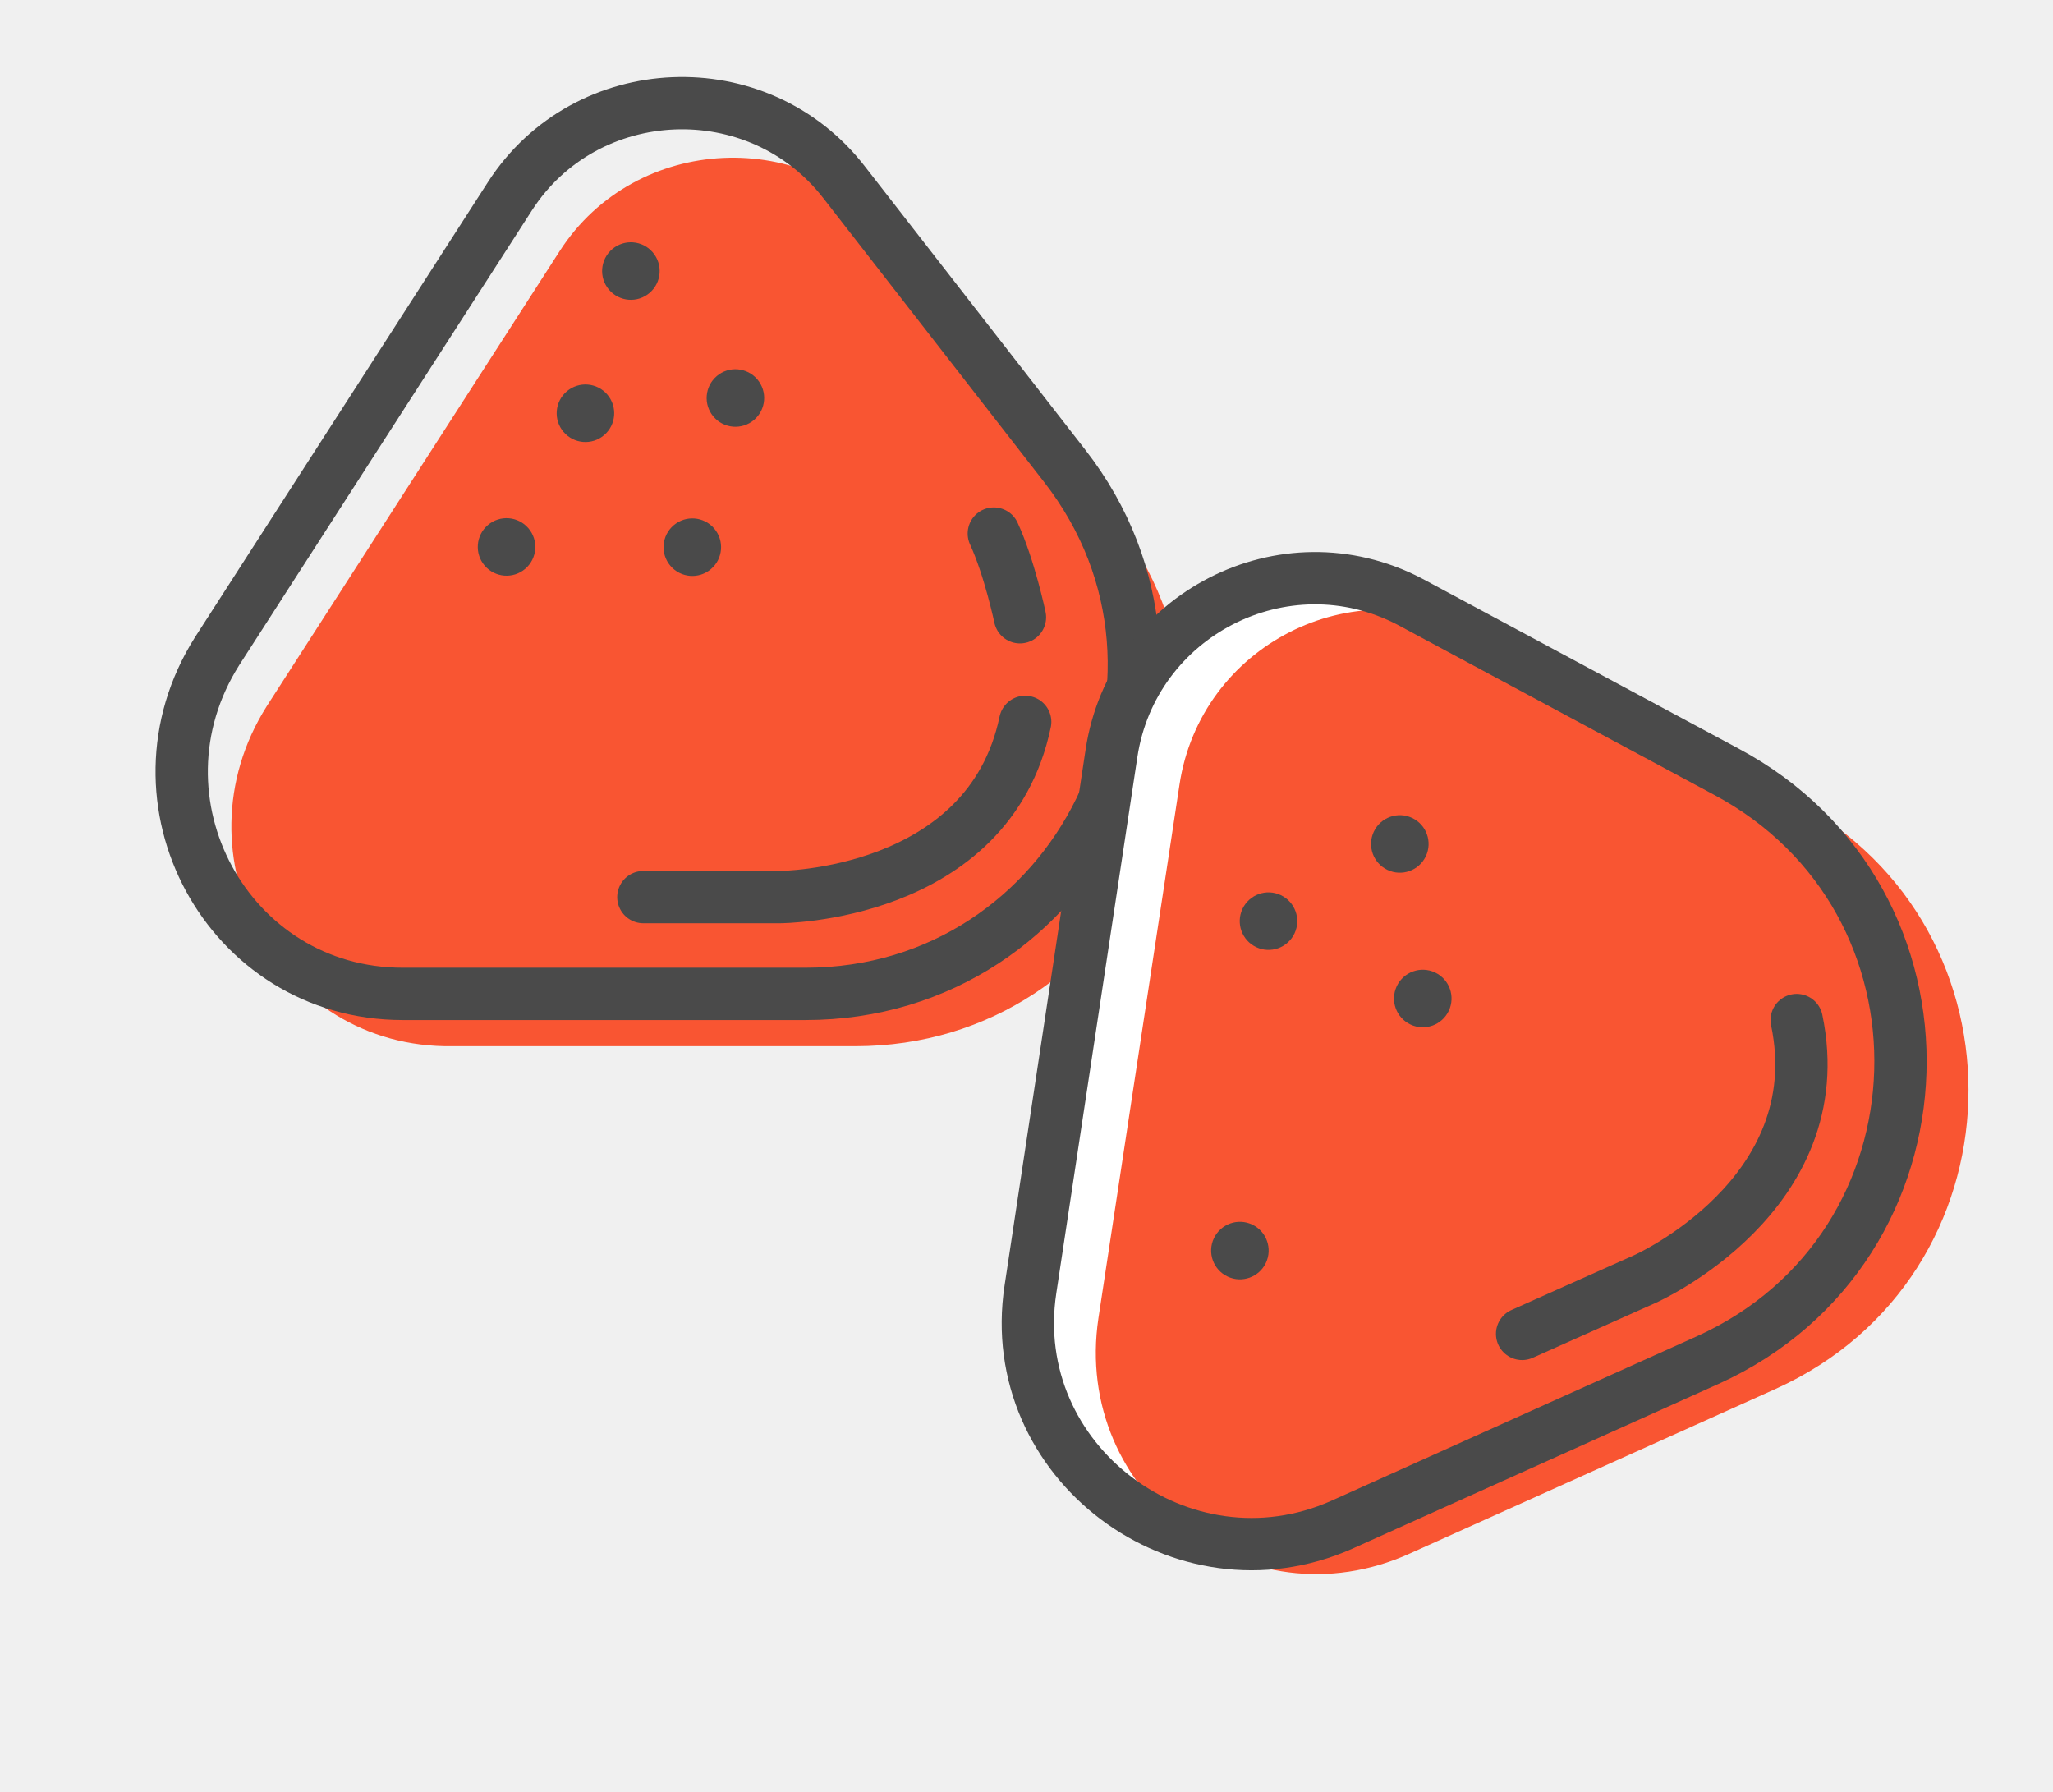
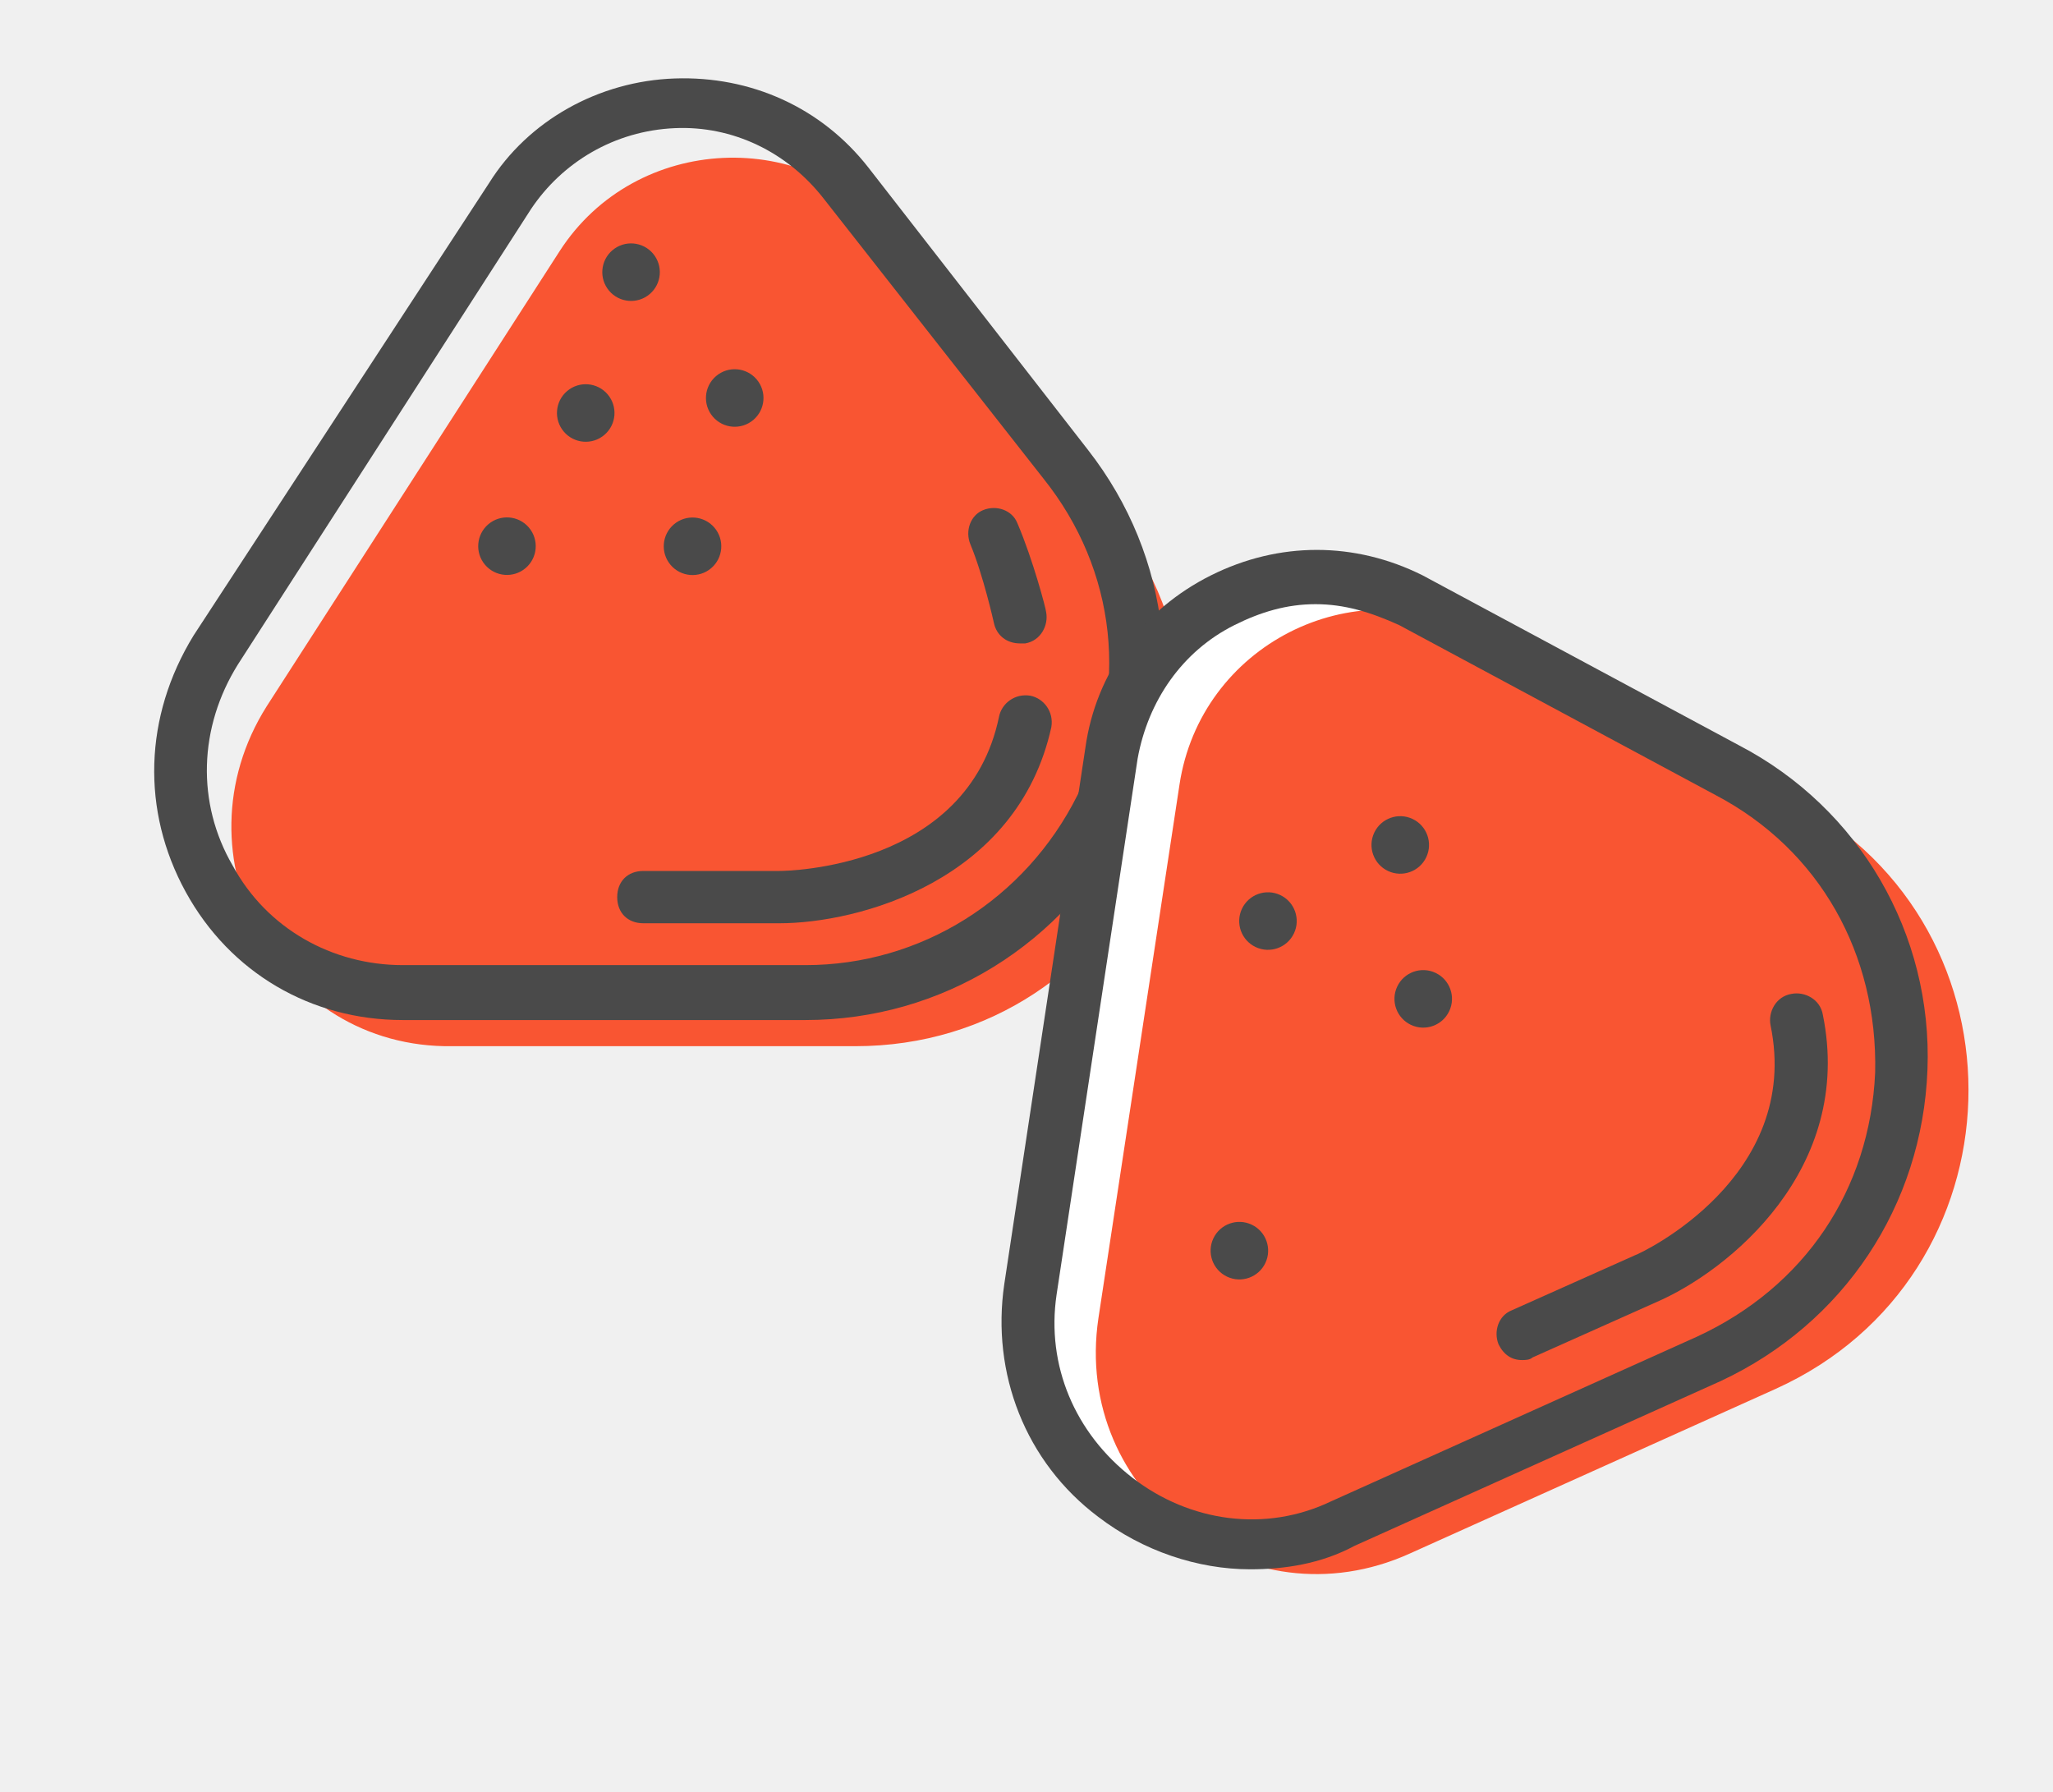
<svg xmlns="http://www.w3.org/2000/svg" version="1.1" id="Layer_1" x="0px" y="0px" width="78.5px" height="68.5px" viewBox="0 0 78.5 68.5" style="enable-background:new 0 0 78.5 68.5;" xml:space="preserve">
  <style type="text/css">
	.st0{fill:#F95532;}
	.st1{fill:#4A4A4A;}
- 	.st2{fill:none;stroke:#4A4A4A;stroke-width:2;stroke-linecap:round;stroke-linejoin:round;stroke-miterlimit:10;}
- 	.st3{fill:#FFFFFF;}
+ 	.st2{fill:#FFFFFF;}
</style>
-   <path class="st0" d="M10.2,27L21.4,9.6c2.9-4.5,9.5-4.8,12.8-0.6l8.4,10.8c6.4,8.2,0.5,20.2-9.9,20.2H17.3  C10.6,40.1,6.6,32.7,10.2,27z" />
+   <path class="st0" d="M10.2,27L21.4,9.6c2.9-4.5,9.5-4.8,12.8-0.6l8.4,10.8C49,28,43.1,40,32.7,40H17.3C10.6,40.1,6.6,32.7,10.2,27z" />
  <g>
-     <ellipse transform="matrix(0.7613 -0.6484 0.6484 0.7613 -0.9676 18.0717)" class="st1" cx="24.1" cy="10.4" rx="1.1" ry="1.1" />
+     <ellipse transform="matrix(0.7613 -0.6484 0.6484 0.7613 -0.961 18.115)" class="st1" cx="24.1" cy="10.4" rx="1.1" ry="1.1" />
  </g>
  <g>
-     <ellipse transform="matrix(0.7613 -0.6484 0.6484 0.7613 -4.9125 18.2957)" class="st1" cx="22.4" cy="15.8" rx="1.1" ry="1.1" />
+     <ellipse transform="matrix(0.7613 -0.6484 0.6484 0.7613 -4.9014 18.2861)" class="st1" cx="22.4" cy="15.8" rx="1.1" ry="1.1" />
  </g>
  <g>
-     <ellipse transform="matrix(0.7613 -0.6484 0.6484 0.7613 -3.1287 21.8656)" class="st1" cx="28.1" cy="15.2" rx="1.1" ry="1.1" />
+     <ellipse transform="matrix(0.7613 -0.6484 0.6484 0.7613 -3.1548 21.8651)" class="st1" cx="28.1" cy="15.2" rx="1.1" ry="1.1" />
  </g>
  <g>
-     <ellipse transform="matrix(0.7613 -0.6484 0.6484 0.7613 -7.2543 22.1923)" class="st1" cx="26.5" cy="20.9" rx="1.1" ry="1.1" />
+     <ellipse transform="matrix(0.7613 -0.6484 0.6484 0.7613 -7.2463 22.1581)" class="st1" cx="26.5" cy="20.9" rx="1.1" ry="1.1" />
  </g>
  <g>
-     <ellipse transform="matrix(0.7613 -0.6484 0.6484 0.7613 -8.9525 17.5794)" class="st1" cx="19.4" cy="20.9" rx="1.1" ry="1.1" />
+     <ellipse transform="matrix(0.7613 -0.6484 0.6484 0.7613 -8.9359 17.55)" class="st1" cx="19.4" cy="20.9" rx="1.1" ry="1.1" />
  </g>
-   <path class="st2" d="M8.3,24.9L19.5,7.5C22.4,3,29,2.7,32.3,7l8.4,10.8C47.1,26,41.2,38,30.8,38H15.4C8.7,38,4.7,30.6,8.3,24.9z" />
-   <path class="st2" d="M39.2,27.6c-1.4,6.7-9.4,6.7-9.4,6.7h-5.2" />
-   <path class="st2" d="M39,23.6c0,0-0.4-1.9-1-3.2" />
  <g>
-     <path class="st3" d="M39.4,49.3l3.1-20.5c0.8-5.3,6.6-8.3,11.4-5.8L66,29.5c9.2,4.9,8.8,18.2-0.7,22.5l-14,6.3   C45.2,61,38.4,55.9,39.4,49.3z" />
+     <path class="st1" d="M30.8,39H15.4c-3.5,0-6.6-1.8-8.3-4.9c-1.7-3.1-1.6-6.7,0.3-9.8c0,0,0,0,0,0L18.7,7c1.5-2.4,4.2-3.9,7.1-4   c2.9-0.1,5.6,1.1,7.4,3.4l8.4,10.8c3.2,4.1,3.8,9.5,1.5,14.2C40.7,36.1,36,39,30.8,39z M9.1,25.4c-1.5,2.4-1.6,5.3-0.2,7.7   c1.3,2.4,3.8,3.8,6.5,3.8h15.4c4.4,0,8.4-2.5,10.4-6.5c2-4,1.5-8.6-1.3-12.1L31.5,7.6c-1.4-1.8-3.5-2.8-5.7-2.7   C23.5,5,21.5,6.2,20.3,8L9.1,25.4z" />
+   </g>
+   <g>
+     <path class="st1" d="M29.8,35.3h-5.2c-0.6,0-1-0.4-1-1s0.4-1,1-1h5.2c0.3,0,7.2-0.1,8.4-5.9c0.1-0.5,0.6-0.9,1.2-0.8   c0.5,0.1,0.9,0.6,0.8,1.2C38.9,33.7,32.8,35.3,29.8,35.3z" />
+   </g>
+   <g>
+     <path class="st1" d="M39,24.6c-0.5,0-0.9-0.3-1-0.8c0,0-0.4-1.8-0.9-3c-0.2-0.5,0-1.1,0.5-1.3c0.5-0.2,1.1,0,1.3,0.5   c0.6,1.4,1.1,3.3,1.1,3.4c0.1,0.5-0.2,1.1-0.8,1.2C39.1,24.6,39.1,24.6,39,24.6z" />
+   </g>
+   <g>
+     <path class="st2" d="M39.4,49.3l3.1-20.5c0.8-5.3,6.6-8.3,11.4-5.8L66,29.5c9.2,4.9,8.8,18.2-0.7,22.5l-14,6.3   C45.2,61,38.4,55.9,39.4,49.3z" />
    <path class="st0" d="M42,50.4L45.1,30c0.8-5.3,6.6-8.3,11.4-5.8l12.1,6.4c9.2,4.9,8.8,18.2-0.7,22.5l-14,6.3   C47.7,62.2,41,57.1,42,50.4z" />
    <g>
-       <ellipse transform="matrix(0.4272 -0.9041 0.9041 0.4272 -4.04 64.0299)" class="st1" cx="48.5" cy="35.2" rx="1.1" ry="1.1" />
+       <ellipse transform="matrix(0.4272 -0.9041 0.9041 0.4272 -4.0609 64.0267)" class="st1" cx="48.5" cy="35.2" rx="1.1" ry="1.1" />
    </g>
    <g>
-       <ellipse transform="matrix(0.4272 -0.9041 0.9041 0.4272 1.4672 66.8381)" class="st1" cx="53.5" cy="32.3" rx="1.1" ry="1.1" />
+       <ellipse transform="matrix(0.4272 -0.9041 0.9041 0.4272 1.4835 66.8763)" class="st1" cx="53.5" cy="32.3" rx="1.1" ry="1.1" />
    </g>
    <g>
-       <ellipse transform="matrix(0.4272 -0.9041 0.9041 0.4272 -16.0558 70.2479)" class="st1" cx="47.4" cy="47.8" rx="1.1" ry="1.1" />
+       <ellipse transform="matrix(0.4272 -0.9041 0.9041 0.4272 -16.0755 70.2518)" class="st1" cx="47.4" cy="47.8" rx="1.1" ry="1.1" />
    </g>
    <g>
-       <ellipse transform="matrix(0.4272 -0.9041 0.9041 0.4272 -3.3742 71.0405)" class="st1" cx="54.4" cy="38.2" rx="1.1" ry="1.1" />
+       <ellipse transform="matrix(0.4272 -0.9041 0.9041 0.4272 -3.3568 71.0541)" class="st1" cx="54.4" cy="38.2" rx="1.1" ry="1.1" />
    </g>
-     <path class="st2" d="M39.4,49.3l3.1-20.5c0.8-5.3,6.6-8.3,11.4-5.8L66,29.5c9.2,4.9,8.8,18.2-0.7,22.5l-14,6.3   C45.2,61,38.4,55.9,39.4,49.3z" />
-     <path class="st2" d="M68.7,39c1.4,6.7-5.8,9.9-5.8,9.9L58.2,51" />
+     <g>
+       <path class="st1" d="M47.8,60c-2,0-4.1-0.7-5.8-2c-2.8-2.1-4.1-5.5-3.6-8.9l3.1-20.5c0.4-2.9,2.2-5.3,4.8-6.6    c2.6-1.3,5.5-1.3,8.1,0l12.1,6.5c4.6,2.4,7.4,7.2,7.2,12.4c-0.2,5.2-3.2,9.7-7.9,11.9l-14,6.3C50.5,59.8,49.1,60,47.8,60z     M50.3,23.1c-1.1,0-2.1,0.3-3.1,0.8c-2,1-3.3,2.9-3.7,5.1l-3.1,20.5l0,0c-0.4,2.7,0.7,5.3,2.9,7c2.2,1.7,5.1,2.1,7.6,0.9l14-6.3    c4.1-1.9,6.6-5.6,6.8-10.1c0.1-4.5-2.1-8.5-6.1-10.6l-12.1-6.5C52.4,23.4,51.4,23.1,50.3,23.1z M39.4,49.3L39.4,49.3L39.4,49.3z" />
+     </g>
+     <g>
+       <path class="st1" d="M58.2,52c-0.4,0-0.7-0.2-0.9-0.6c-0.2-0.5,0-1.1,0.5-1.3l4.7-2.1c0.3-0.1,6.4-3,5.2-8.8    c-0.1-0.5,0.2-1.1,0.8-1.2c0.5-0.1,1.1,0.2,1.2,0.8c1.2,5.9-3.6,9.8-6.4,11l-4.7,2.1C58.5,52,58.3,52,58.2,52z" />
+     </g>
  </g>
</svg>
